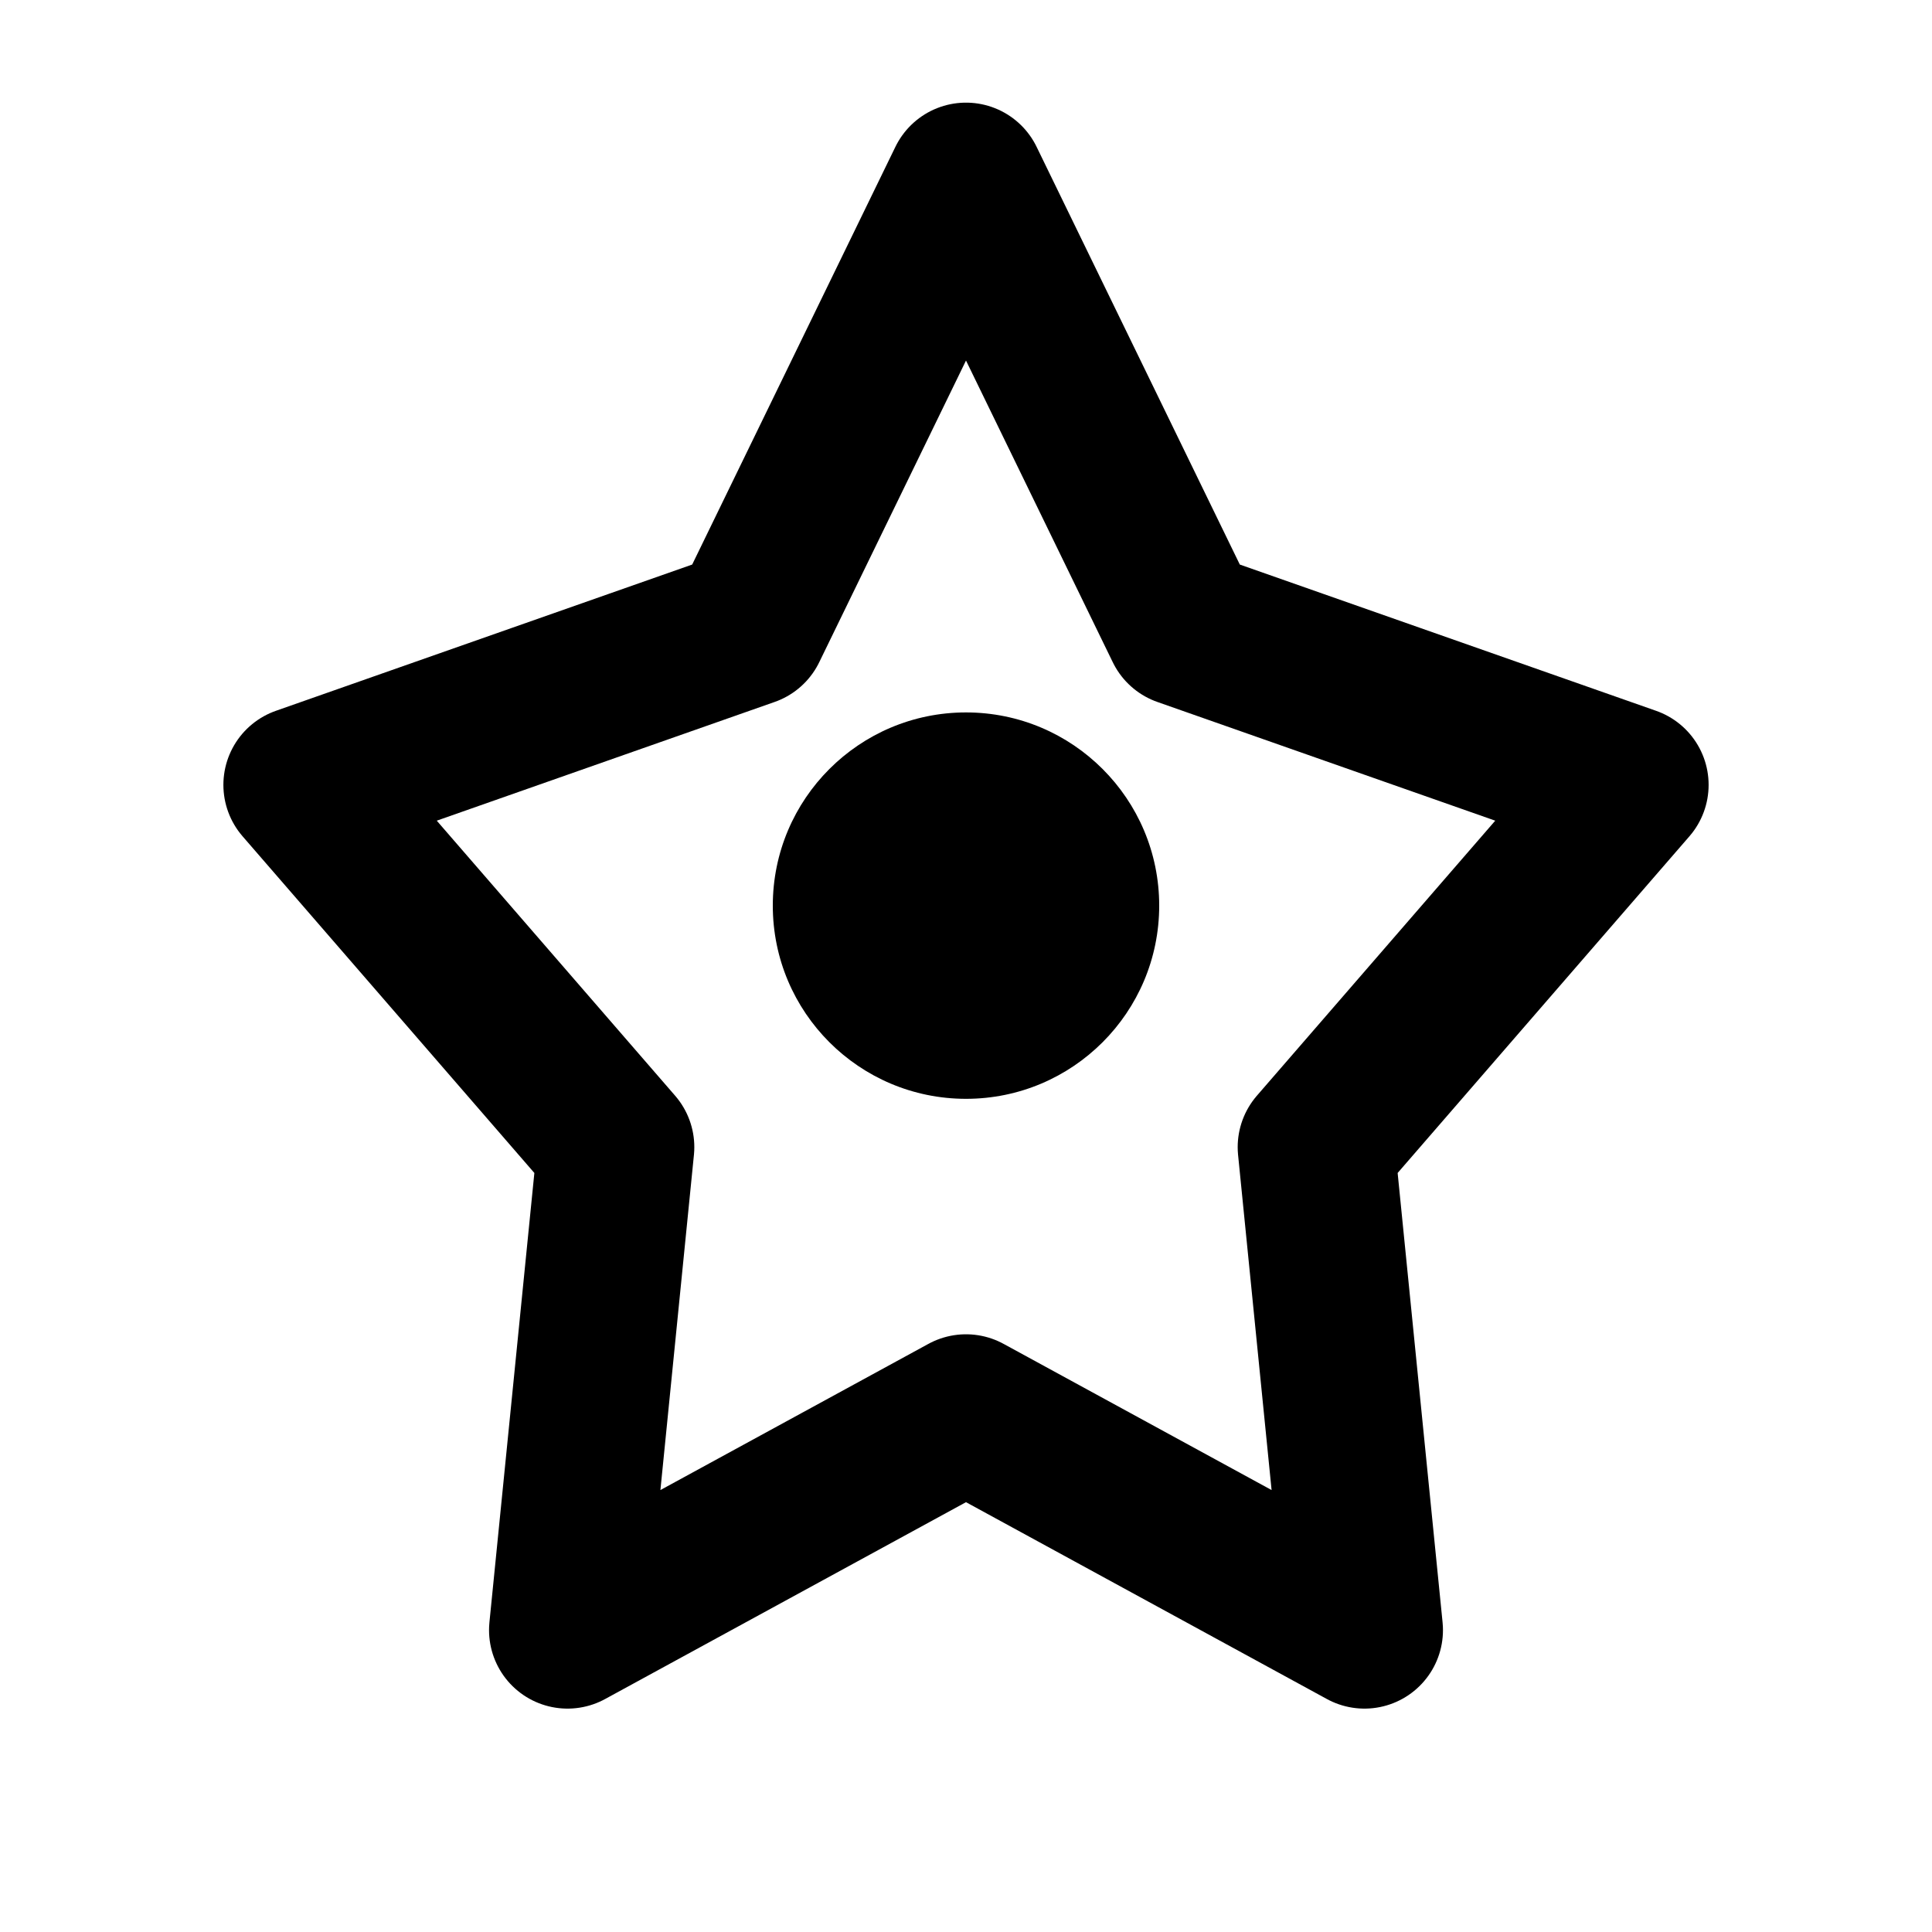
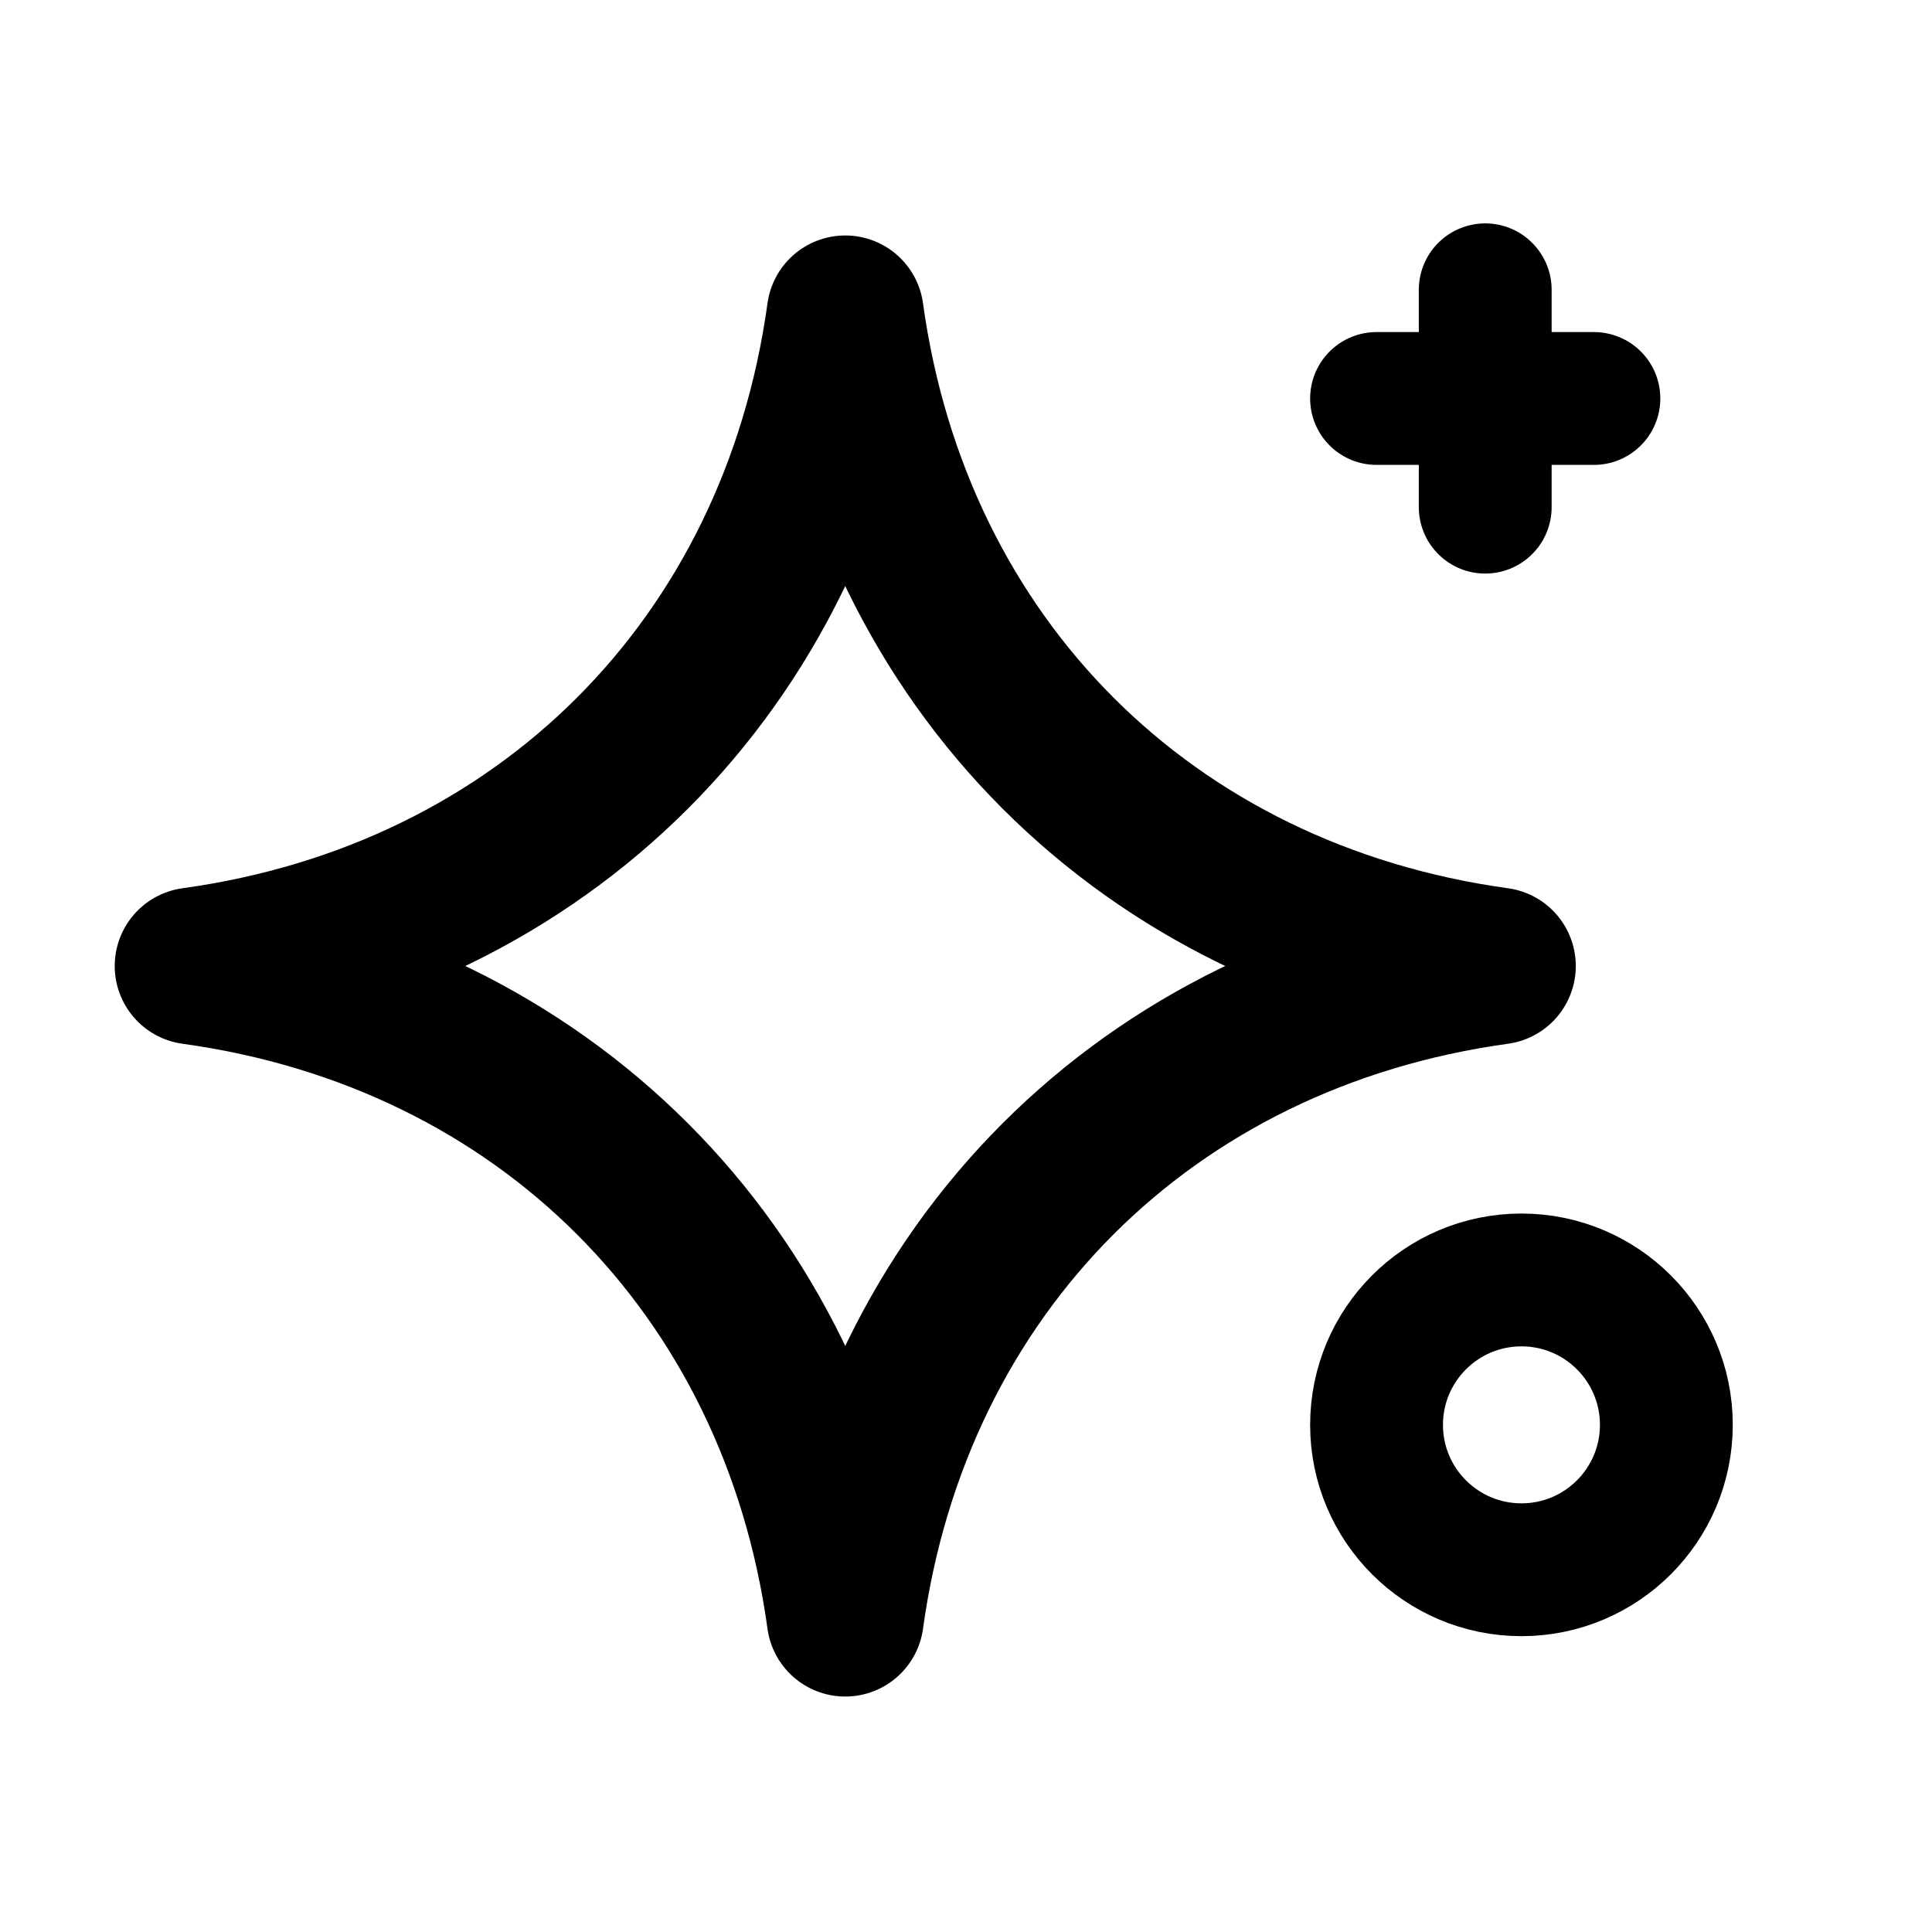
<svg xmlns="http://www.w3.org/2000/svg" width="16" height="16" viewBox="0 0 16 16" fill="none">
-   <path d="M8 1.5L9.8 5.2L13.5 6.5L10.9 9.5L11.3 13.5L8 11.7L4.7 13.5L5.1 9.5L2.5 6.5L6.2 5.2L8 1.5Z" stroke="#000000" stroke-width="1.3" stroke-linejoin="round" />
-   <circle cx="8" cy="7.5" r="1.6" fill="#000000" />
+   <path d="M7 2.6C7.4 5.5 9.5 7.6 12.4 8C9.5 8.4 7.4 10.5 7 13.4C6.6 10.5 4.5 8.4 1.6 8C4.5 7.6 6.6 5.5 7 2.6Z" stroke="#000000" stroke-width="1.3" stroke-linejoin="round" />
+   <path d="M12.3 2.4L12.3 4.2M11.4 3.3L13.2 3.3" stroke="#000000" stroke-width="1.1" stroke-linecap="round" />
+   <circle cx="12.6" cy="11.8" r="1.2" stroke="#000000" stroke-width="1.1" />
</svg>
